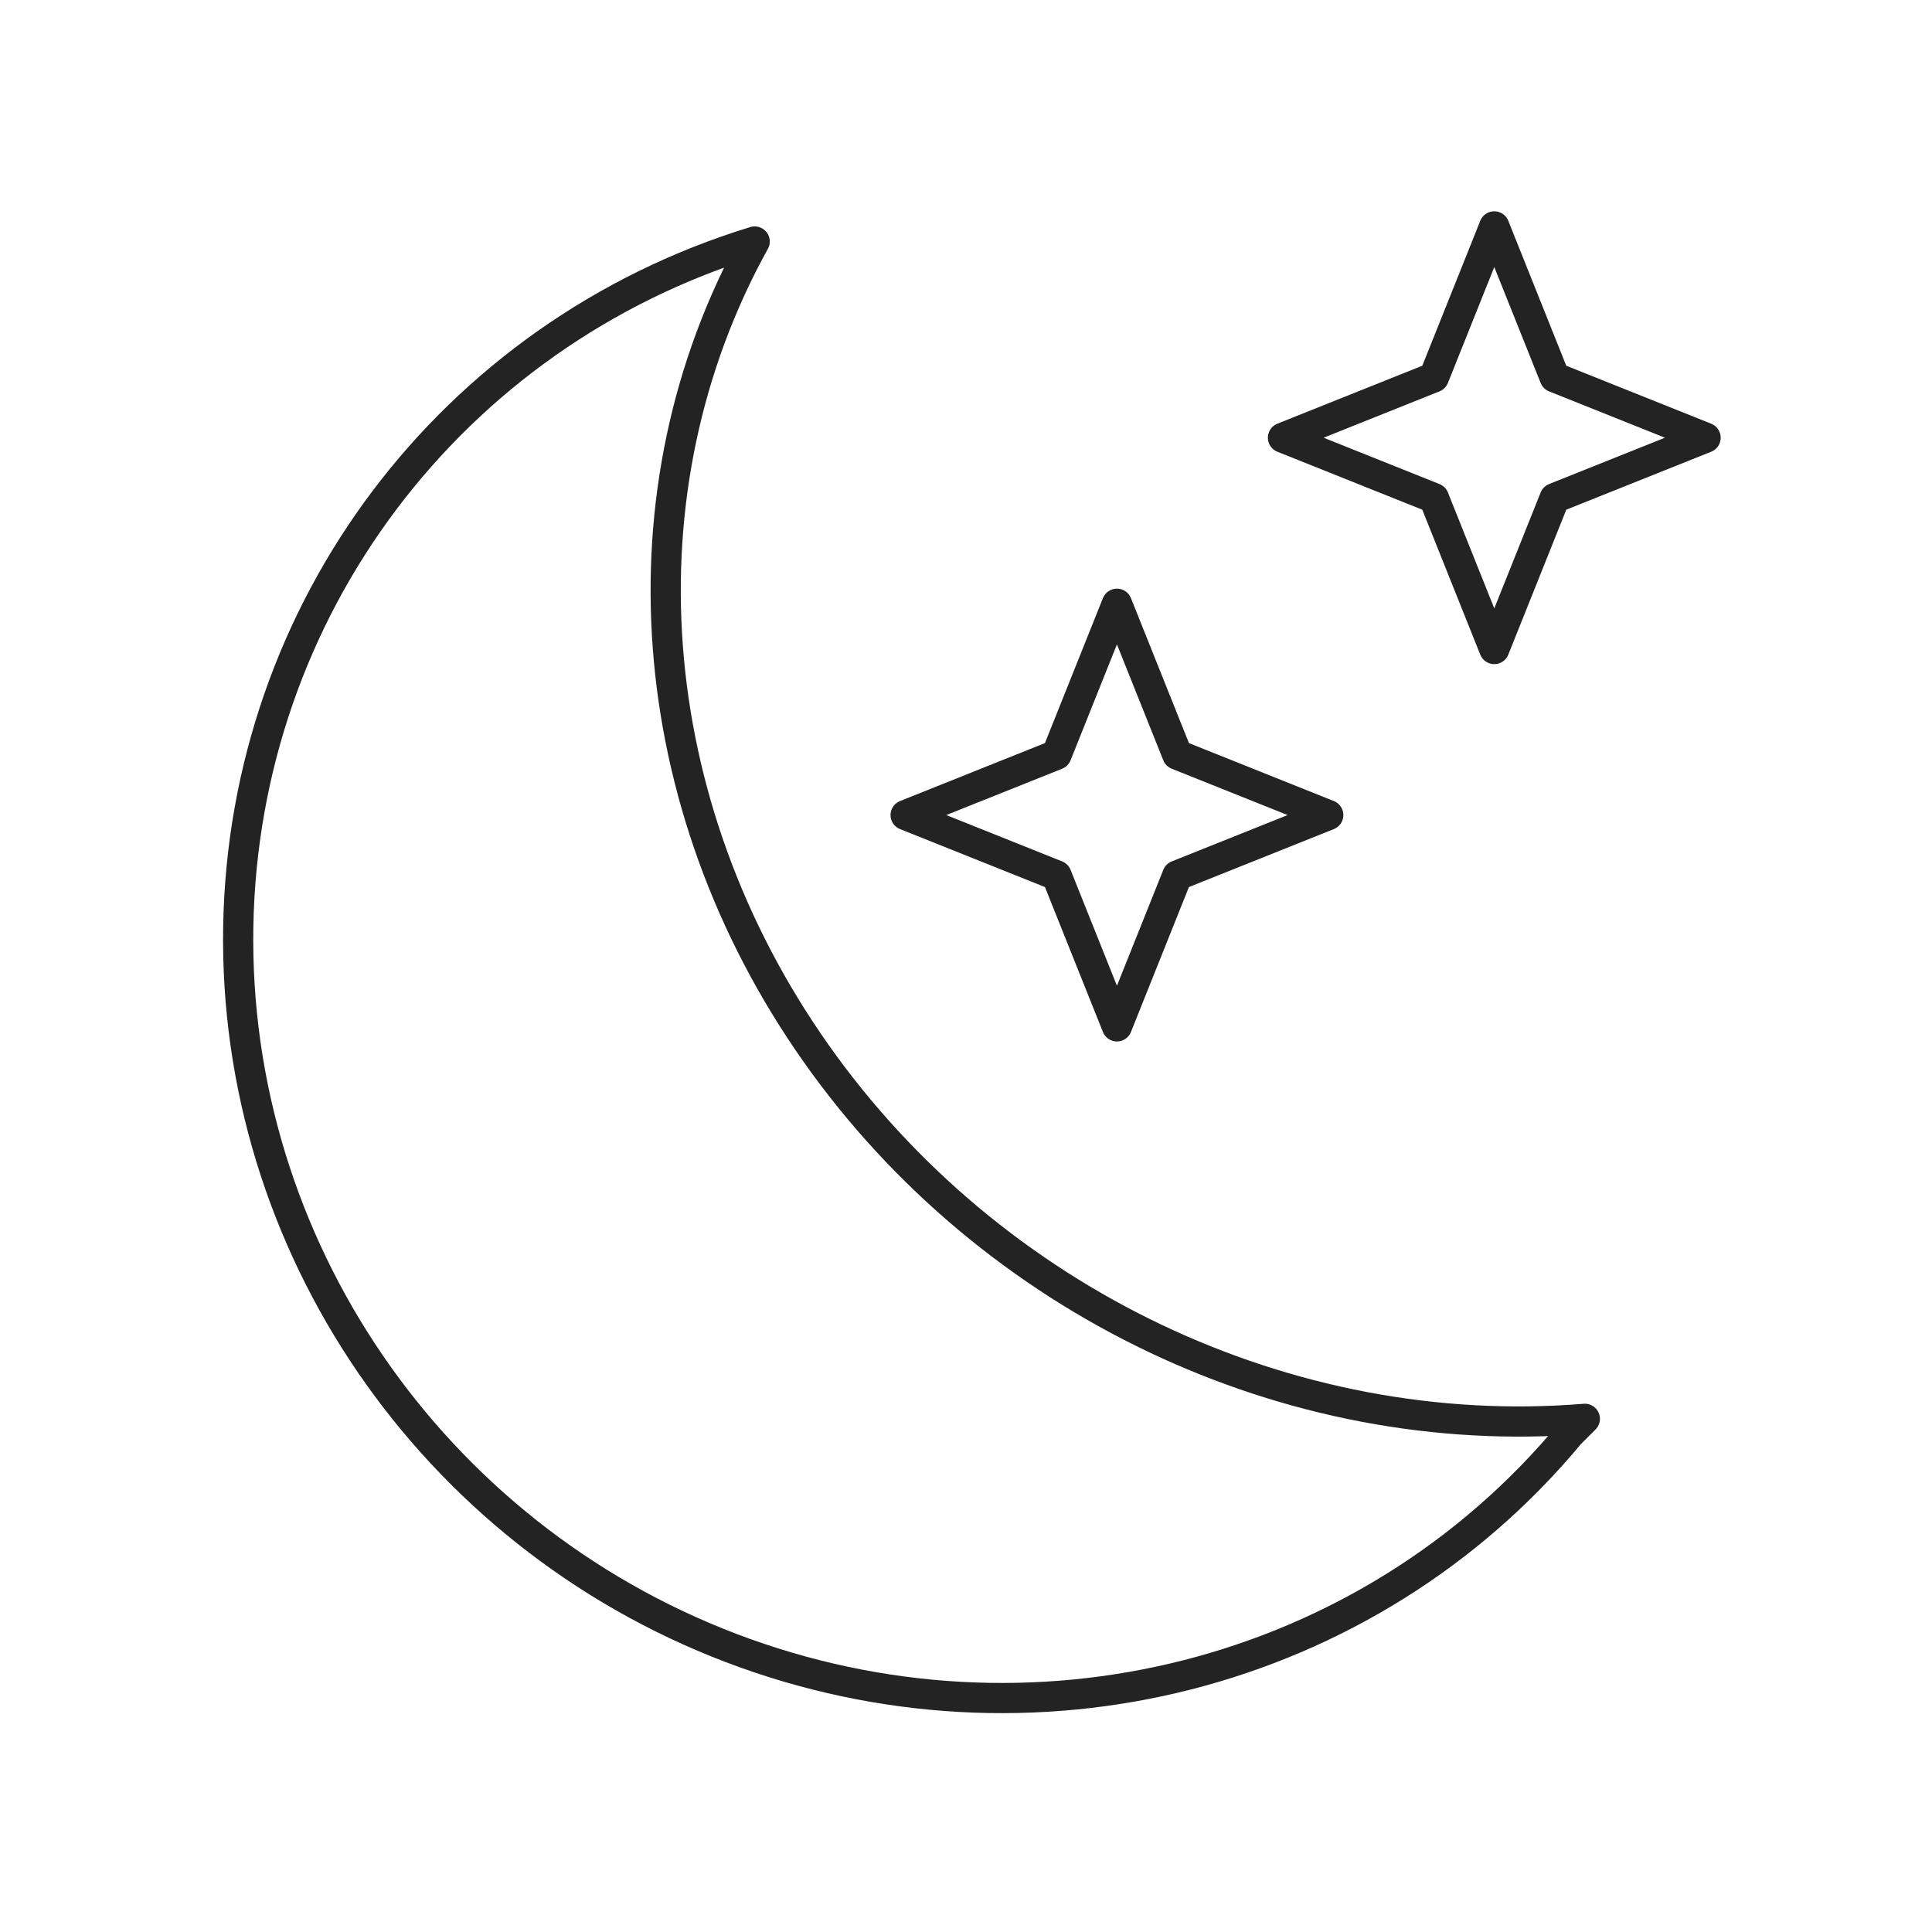
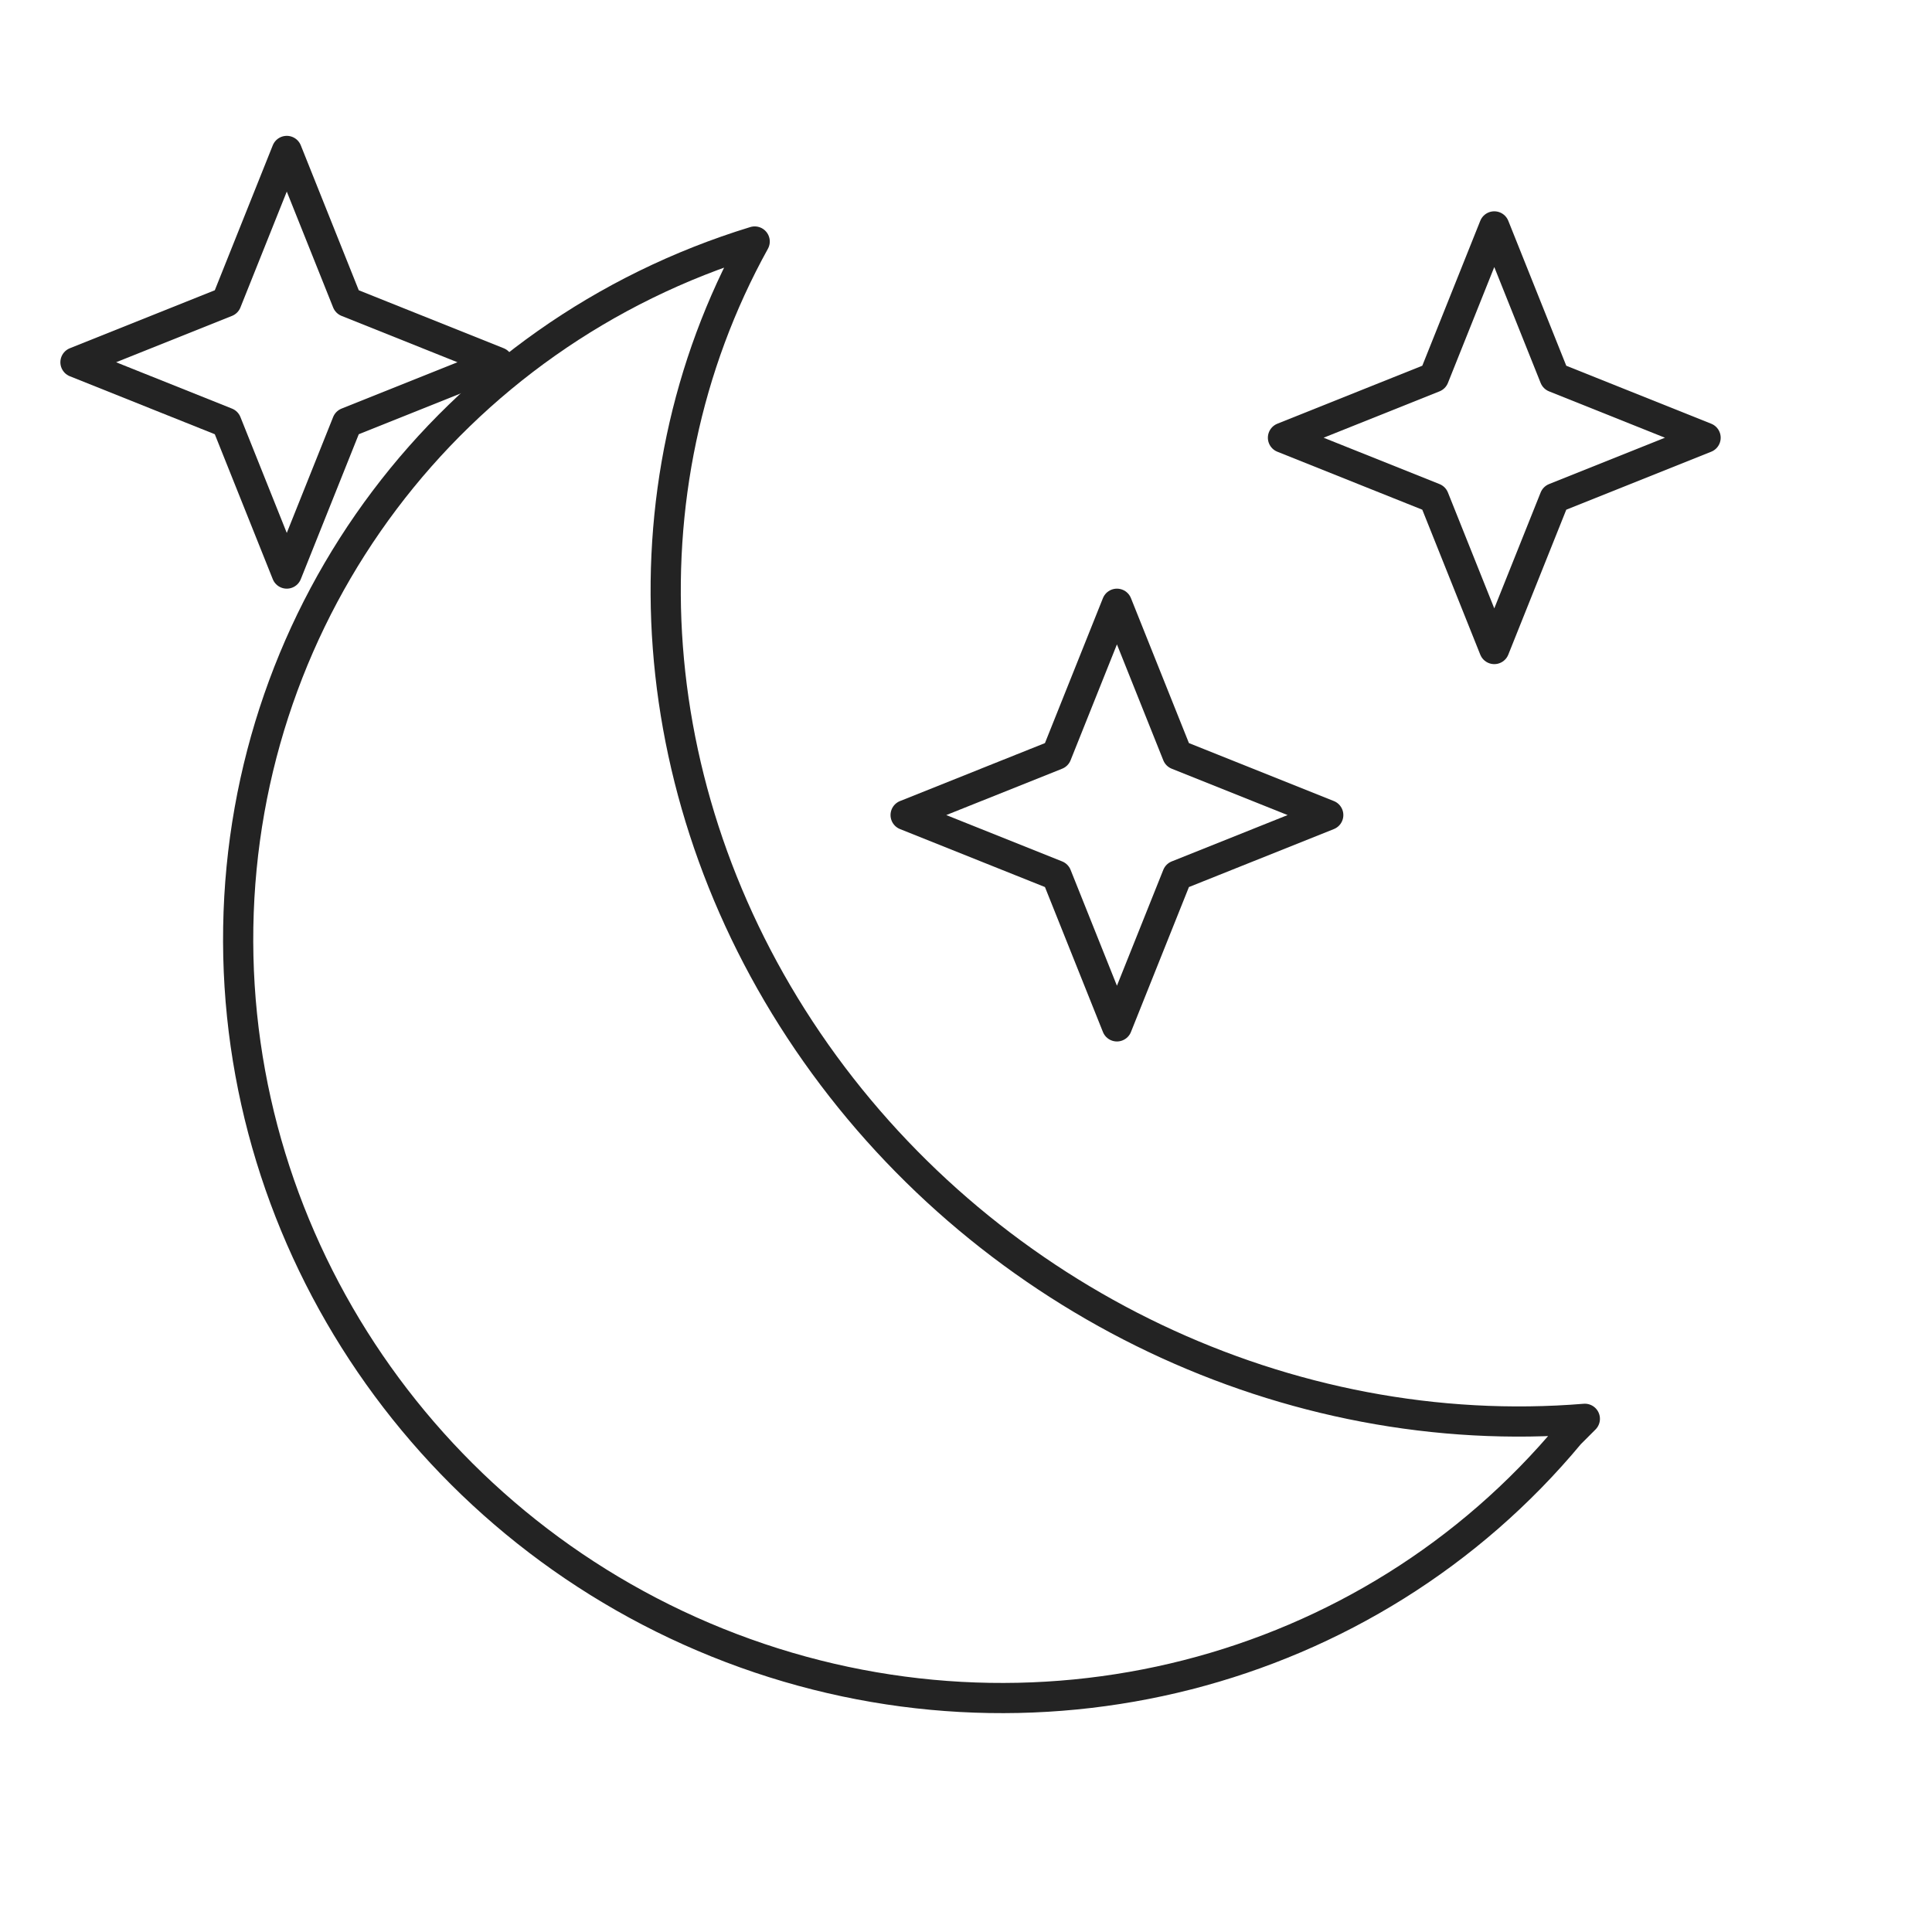
<svg xmlns="http://www.w3.org/2000/svg" viewBox="0 0 128 128" fill="none" stroke="#232323" stroke-width="2" stroke-linecap="round" stroke-linejoin="round">
-   <symbol id="x" viewBox="0 0 128 128">
-     <path d="m19 10 4 10 10 4-10 4-4 10-4-10-10-4 10-4z" />
-   </symbol>
+   <path d="m19 10 4 10 10 4-10 4-4 10-4-10-10-4 10-4z" id="x" />
  <use href="#x" x="55" y="30" />
  <use href="#x" x="80" y="5" />
  <path d="m104 95A50 49 35 1150 16a54 50 35 0055 78z" />
</svg>
